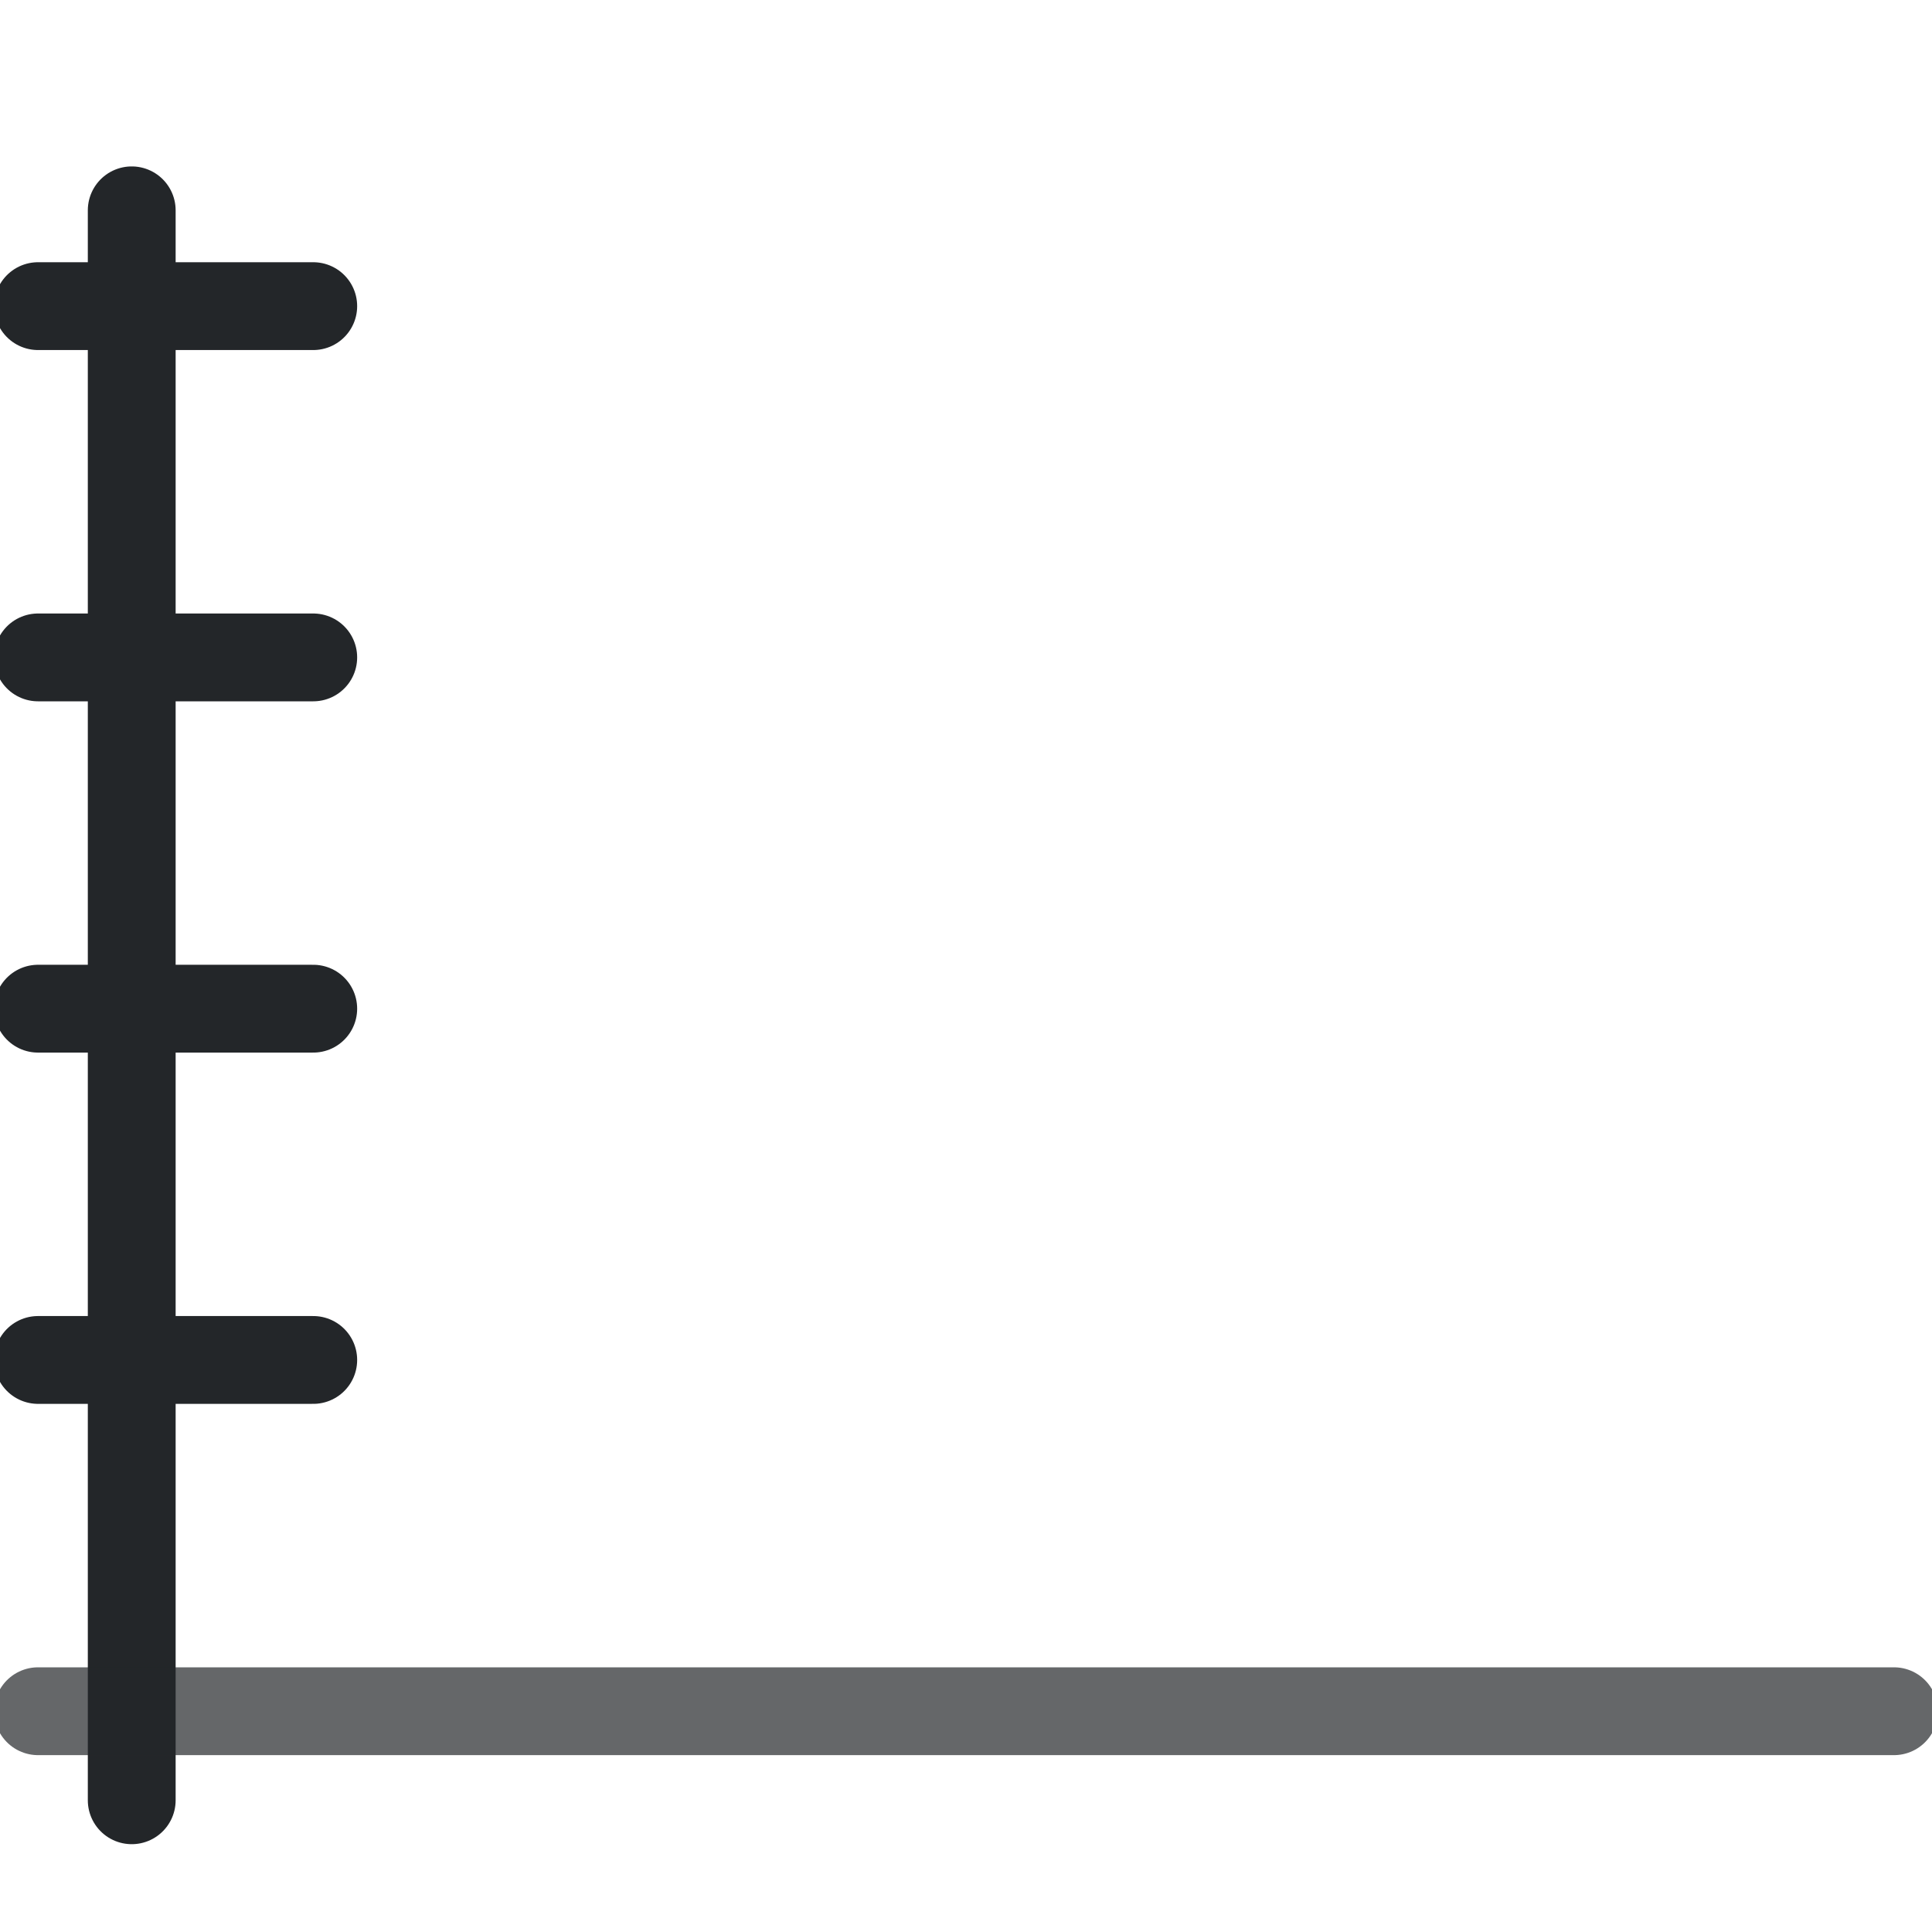
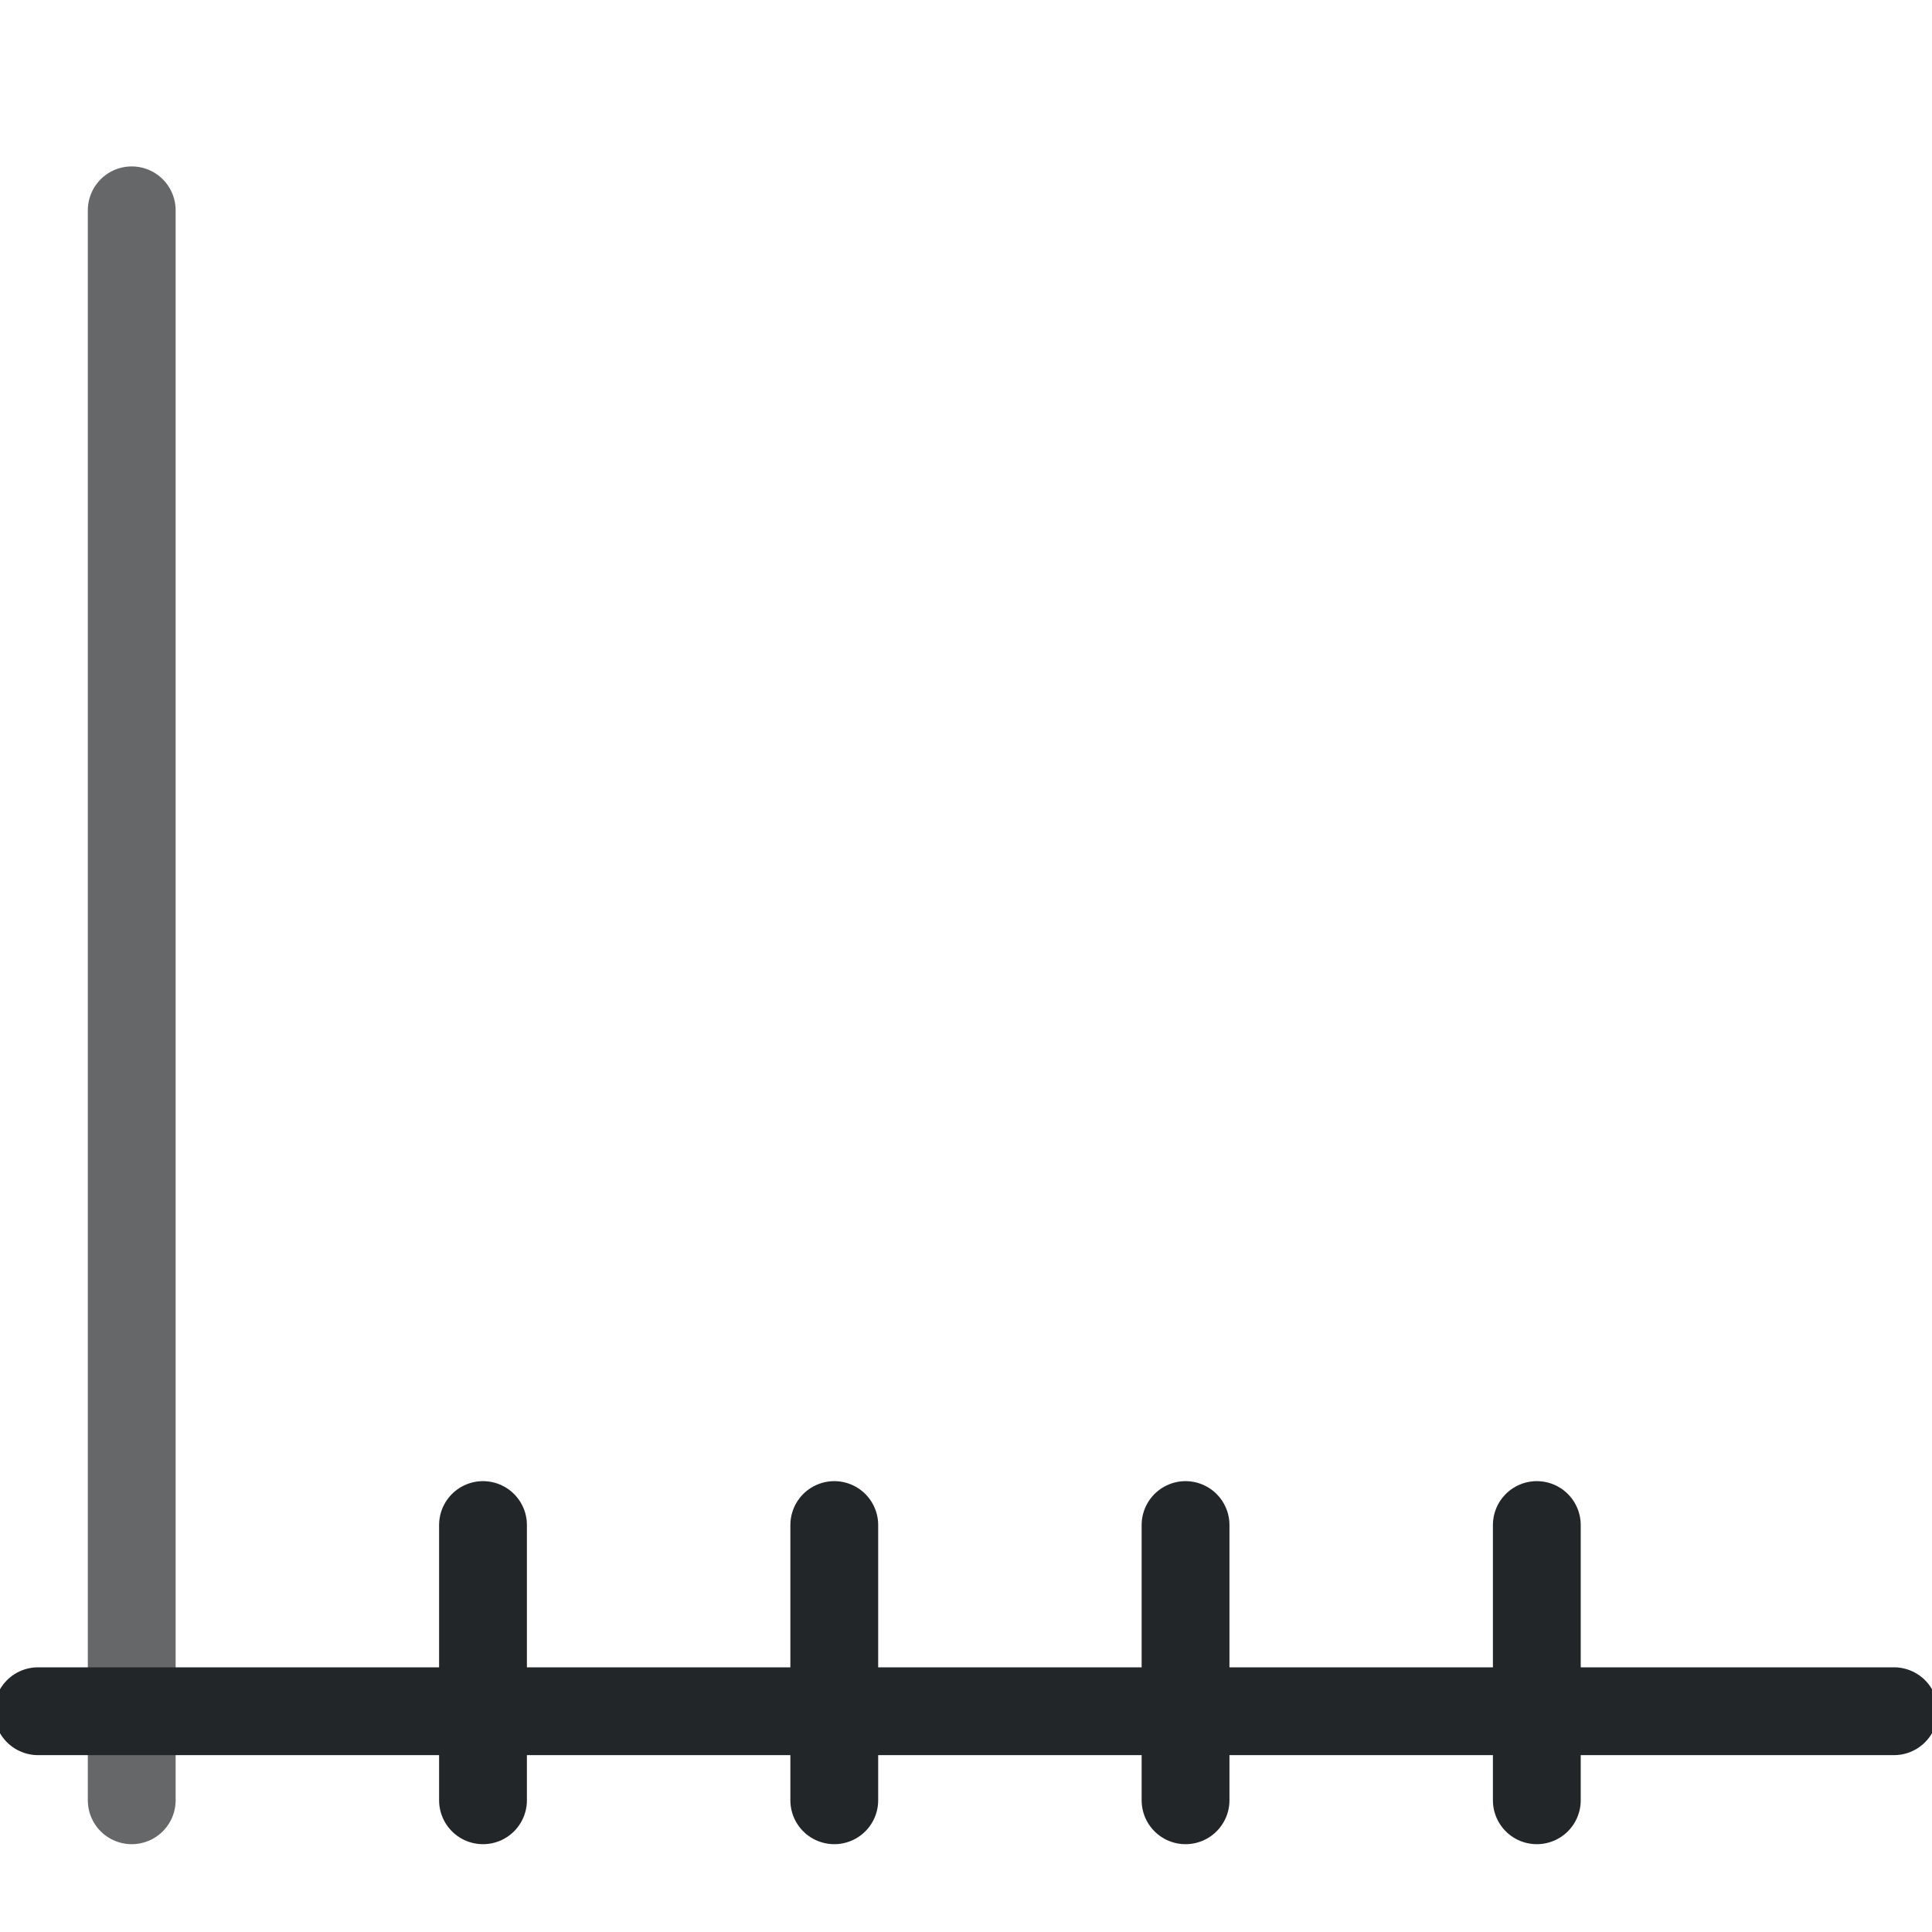
<svg xmlns="http://www.w3.org/2000/svg" width="22" height="22" viewBox="0 0 22 22" version="1.1" xml:space="preserve">
  <defs>
    <style id="current-color-scheme" type="text/css">
     .ColorScheme-Text { color:#232629; }
     .ColorScheme-Highlight { color:#3daee9; }
   </style>
    <style type="text/css">.ColorScheme-Text { color:#232629; }
     .ColorScheme-Highlight { color:#3daee9; }</style>
    <style type="text/css">.ColorScheme-Text { color:#232629; }
     .ColorScheme-Highlight { color:#3daee9; }</style>
    <style type="text/css">
     .ColorScheme-Text { color:#232629; }
     .ColorScheme-Highlight { color:#3daee9; }
   </style>
    <style type="text/css">.ColorScheme-Text { color:#232629; }
     .ColorScheme-Highlight { color:#3daee9; }</style>
    <style type="text/css">.ColorScheme-Text { color:#232629; }
     .ColorScheme-Highlight { color:#3daee9; }</style>
  </defs>
-   <path class="ColorScheme-Text" d="m1.5 2.395v18.105" style="color:#232629;fill:none;paint-order:fill markers stroke;stroke-linecap:round;stroke-linejoin:round;stroke-width:1;stroke:currentColor" />
-   <path class="ColorScheme-Text" d="m21.567 19.486h-21.134" style="color:#232629;fill:none;opacity:.7;paint-order:fill markers stroke;stroke-linecap:round;stroke-linejoin:round;stroke-width:1;stroke:currentColor" />
-   <path class="ColorScheme-Text" d="m3.567 15.486h-3.134" style="color:#232629;fill:none;paint-order:fill markers stroke;stroke-linecap:round;stroke-linejoin:round;stroke-width:1;stroke:currentColor" />
-   <path class="ColorScheme-Text" d="m3.567 11.486h-3.134" style="color:#232629;fill:none;paint-order:fill markers stroke;stroke-linecap:round;stroke-linejoin:round;stroke-width:1;stroke:currentColor" />
-   <path class="ColorScheme-Text" d="m3.567 7.486h-3.134" style="color:#232629;fill:none;paint-order:fill markers stroke;stroke-linecap:round;stroke-linejoin:round;stroke-width:1;stroke:currentColor" />
-   <path class="ColorScheme-Text" d="m3.567 3.486h-3.134" style="color:#232629;fill:none;paint-order:fill markers stroke;stroke-linecap:round;stroke-linejoin:round;stroke-width:1;stroke:currentColor" />
+   <path class="ColorScheme-Text" d="m1.5 2.395v18.105" style="color:#232629;fill:none;opacity:.7;paint-order:fill markers stroke;stroke-linecap:round;stroke-linejoin:round;stroke-width:1;stroke:currentColor" />
+   <path class="ColorScheme-Text" d="m21.567 19.486h-21.134" style="color:#232629;fill:none;paint-order:fill markers stroke;stroke-linecap:round;stroke-linejoin:round;stroke-width:1;stroke:currentColor" />
+   <path class="ColorScheme-Text" d="m17.5 17.366v3.134" style="color:#232629;fill:none;paint-order:fill markers stroke;stroke-linecap:round;stroke-linejoin:round;stroke-width:1;stroke:currentColor" />
+   <path class="ColorScheme-Text" d="m13.5 17.366v3.134" style="color:#232629;fill:none;paint-order:fill markers stroke;stroke-linecap:round;stroke-linejoin:round;stroke-width:1;stroke:currentColor" />
+   <path class="ColorScheme-Text" d="m9.5 17.366v3.134" style="color:#232629;fill:none;paint-order:fill markers stroke;stroke-linecap:round;stroke-linejoin:round;stroke-width:1;stroke:currentColor" />
+   <path class="ColorScheme-Text" d="m5.5 17.366v3.134" style="color:#232629;fill:none;paint-order:fill markers stroke;stroke-linecap:round;stroke-linejoin:round;stroke-width:1;stroke:currentColor" />
</svg>
